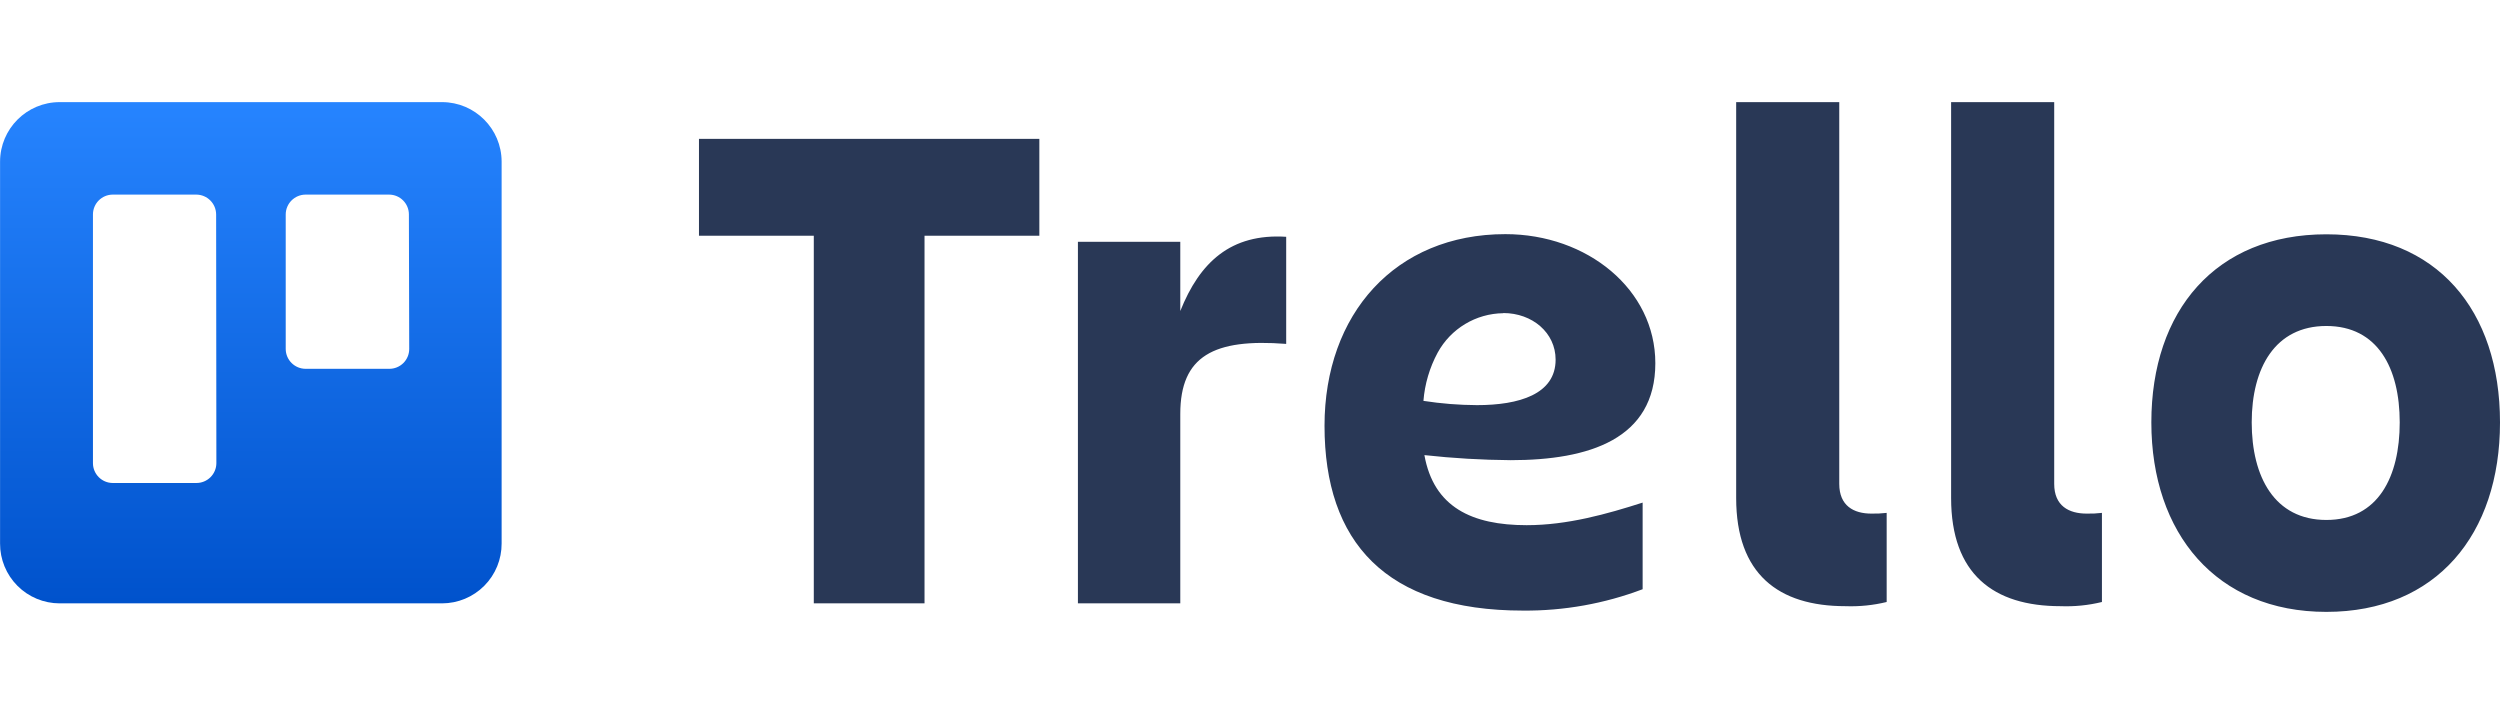
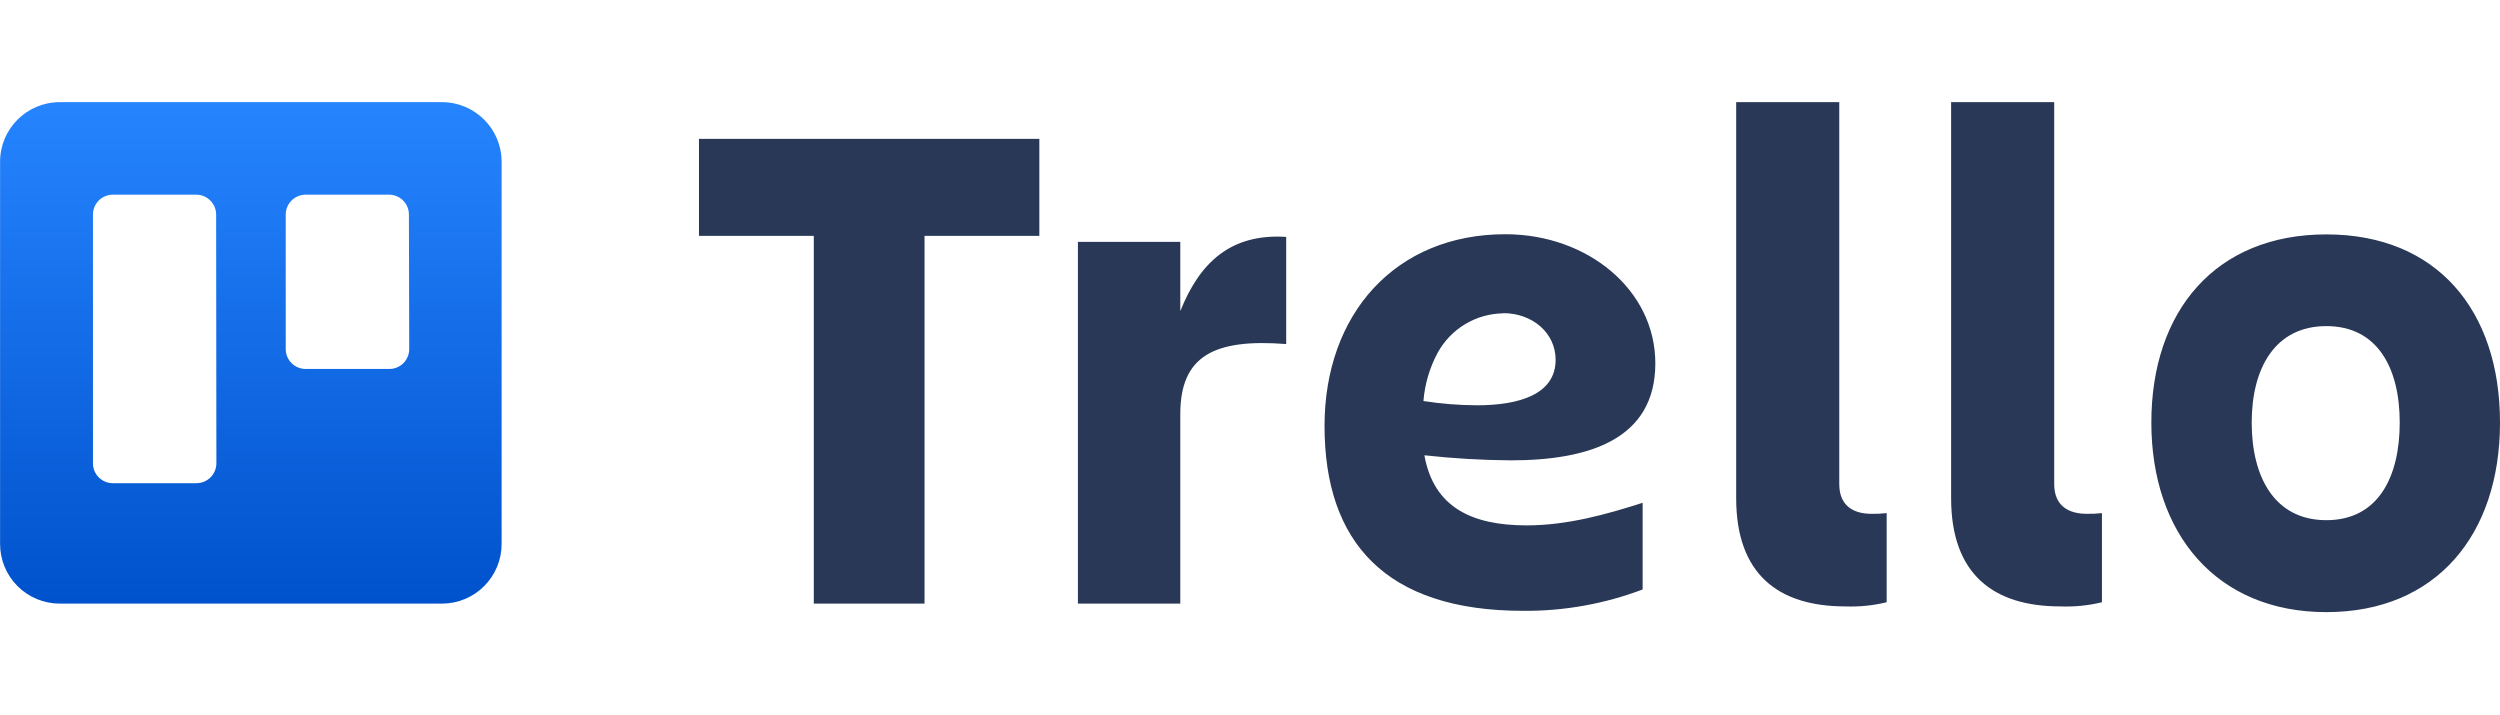
- <svg xmlns="http://www.w3.org/2000/svg" height="714" viewBox="0.572 0.07 311.128 63.44" width="2500">
-   <linearGradient id="a" x1="50.048%" x2="50.048%" y1="100%" y2="0%">
-     <stop offset="0" stop-color="#0052cc" />
-     <stop offset="1" stop-color="#2684ff" />
-   </linearGradient>
-   <g fill="none" fill-rule="evenodd">
-     <path d="M55.59.07H8A7.42 7.42 0 0 0 .58 7.48V55A7.42 7.42 0 0 0 8 62.45h47.59A7.42 7.42 0 0 0 63 55V7.48A7.42 7.42 0 0 0 55.59.07zM27.5 45a2.48 2.48 0 0 1-2.5 2.47H14.6A2.47 2.47 0 0 1 12.14 45V14.05a2.47 2.47 0 0 1 2.46-2.47H25a2.48 2.48 0 0 1 2.47 2.47zm24-14.21a2.47 2.47 0 0 1-2.5 2.47H38.6a2.48 2.48 0 0 1-2.47-2.47V14.05a2.48 2.48 0 0 1 2.47-2.47H49a2.47 2.47 0 0 1 2.46 2.47z" fill="url(#a)" />
-     <g fill="#293856" fill-rule="nonzero">
-       <path d="M129.92 4.64V16.7h-14.29v45.75h-13.78V16.7H87.56V4.64zM147.46 62.45h-12.74v-45h12.74v8.62c2.42-6.07 6.29-9.68 13.18-9.24v13.33c-9-.7-13.18 1.5-13.18 8.71zM230.24 62.8c-8.35 0-13.6-4-13.6-13.46V.07h12.83v47.51c0 2.73 1.8 3.7 4 3.7a14.08 14.08 0 0 0 1.9-.09v11.09a18.75 18.75 0 0 1-5.13.52zM257 62.8c-8.35 0-13.61-4-13.61-13.46V.07h12.83v47.51c0 2.73 1.81 3.7 4.05 3.7a13.86 13.86 0 0 0 1.89-.09v11.09a18.66 18.66 0 0 1-5.16.52zM268.31 39.93c0-13.9 8-23.41 21.78-23.41S311.7 26 311.7 39.93s-7.92 23.58-21.61 23.58-21.78-9.77-21.78-23.58zm12.49 0c0 6.77 2.84 12.14 9.29 12.14s9.13-5.37 9.13-12.14-2.75-12-9.13-12-9.29 5.22-9.29 12zM177.84 44c3.567.392 7.152.602 10.74.63 9.76 0 18-2.62 18-12.07 0-9.17-8.47-16.06-18.66-16.06-13.72 0-22.51 9.95-22.51 23.85 0 14.43 7.58 23 24.71 23A41.08 41.08 0 0 0 205 60.69V49.91c-4.4 1.41-9.35 2.81-14.43 2.81-6.82 0-11.57-2.24-12.73-8.72zm9.82-17.68c3.61 0 6.51 2.45 6.51 5.8 0 4.31-4.55 5.66-9.79 5.66a44.69 44.69 0 0 1-6.66-.53 15.16 15.16 0 0 1 1.77-6 9.43 9.43 0 0 1 8.17-4.91z" />
-     </g>
+ <svg xmlns="http://www.w3.org/2000/svg" width="400px" height="px" viewBox="0 0 399 114" version="1.1">
+   <defs>
+     <linearGradient id="linear0" gradientUnits="userSpaceOnUse" x1="0.5" y1="1" x2="0.5" y2="0" gradientTransform="matrix(80.04688,0,0,80.03125,0.0117188,16.30469)">
+       <stop offset="0" style="stop-color:rgb(0%,32.157%,80%);stop-opacity:1;" />
+       <stop offset="1" style="stop-color:rgb(14.902%,51.765%,100%);stop-opacity:1;" />
+     </linearGradient>
+   </defs>
+   <g id="surface1">
+     <path style=" stroke:none;fill-rule:evenodd;fill:url(#linear0);" d="M 70.559 16.305 L 9.527 16.305 C 4.277 16.305 0.016 20.559 0.012 25.812 L 0.012 86.777 C 0 89.309 0.996 91.738 2.785 93.535 C 4.57 95.328 6.996 96.336 9.527 96.336 L 70.559 96.336 C 73.086 96.332 75.508 95.32 77.289 93.527 C 79.074 91.734 80.07 89.305 80.059 86.777 L 80.059 25.812 C 80.051 20.562 75.801 16.312 70.559 16.305 Z M 34.535 73.949 C 34.531 74.793 34.191 75.605 33.59 76.199 C 32.988 76.793 32.172 77.125 31.328 77.117 L 17.988 77.117 C 16.246 77.109 14.836 75.691 14.836 73.949 L 14.836 34.242 C 14.836 32.496 16.246 31.078 17.988 31.07 L 31.328 31.07 C 33.074 31.078 34.488 32.492 34.496 34.242 Z M 65.312 55.719 C 65.312 56.562 64.973 57.375 64.371 57.973 C 63.77 58.566 62.953 58.895 62.105 58.887 L 48.77 58.887 C 47.023 58.879 45.609 57.465 45.602 55.719 L 45.602 34.242 C 45.609 32.492 47.023 31.078 48.77 31.07 L 62.105 31.07 C 63.852 31.078 65.262 32.496 65.262 34.242 Z M 65.312 55.719 " />
+     <path style=" stroke:none;fill-rule:nonzero;fill:rgb(16.078%,21.961%,33.725%);fill-opacity:1;" d="M 165.879 22.168 L 165.879 37.641 L 147.555 37.641 L 147.555 96.336 L 129.883 96.336 L 129.883 37.641 L 111.555 37.641 L 111.555 22.168 Z M 188.375 96.336 L 172.035 96.336 L 172.035 38.602 L 188.375 38.602 L 188.375 49.66 C 191.477 41.875 196.441 37.242 205.277 37.809 L 205.277 54.91 C 193.734 54.012 188.375 56.832 188.375 66.082 Z M 294.535 96.785 C 283.824 96.785 277.094 91.652 277.094 79.516 L 277.094 16.305 L 293.547 16.305 L 293.547 77.258 C 293.547 80.762 295.855 82.004 298.676 82.004 C 299.488 82.02 300.305 81.984 301.113 81.891 L 301.113 96.117 C 298.961 96.641 296.746 96.867 294.535 96.785 Z M 328.852 96.785 C 318.145 96.785 311.398 91.652 311.398 79.516 L 311.398 16.305 L 327.852 16.305 L 327.852 77.258 C 327.852 80.762 330.172 82.004 333.043 82.004 C 333.855 82.02 334.664 81.984 335.469 81.891 L 335.469 96.117 C 333.305 96.645 331.078 96.871 328.852 96.785 Z M 343.355 67.441 C 343.355 49.609 353.613 37.41 371.285 37.41 C 388.957 37.41 399 49.57 399 67.441 C 399 85.316 388.844 97.695 371.285 97.695 C 353.73 97.695 343.355 85.16 343.355 67.441 Z M 359.371 67.441 C 359.371 76.129 363.016 83.02 371.285 83.02 C 379.559 83.02 382.996 76.129 382.996 67.441 C 382.996 58.758 379.469 52.047 371.285 52.047 C 363.105 52.047 359.371 58.746 359.371 67.441 Z M 227.332 72.664 C 231.91 73.168 236.504 73.438 241.105 73.473 C 253.625 73.473 264.191 70.113 264.191 57.988 C 264.191 46.223 253.328 37.383 240.262 37.383 C 222.664 37.383 211.395 50.148 211.395 67.98 C 211.395 86.496 221.113 97.488 243.082 97.488 C 249.598 97.543 256.07 96.387 262.164 94.078 L 262.164 80.246 C 256.523 82.055 250.176 83.852 243.66 83.852 C 234.914 83.852 228.82 80.977 227.332 72.664 Z M 239.926 49.98 C 244.559 49.98 248.277 53.125 248.277 57.422 C 248.277 62.953 242.441 64.684 235.723 64.684 C 232.859 64.672 230.008 64.445 227.18 64.004 C 227.395 61.309 228.168 58.688 229.449 56.309 C 231.547 52.465 235.555 50.059 239.926 50.008 Z M 239.926 49.98 " />
  </g>
</svg>
